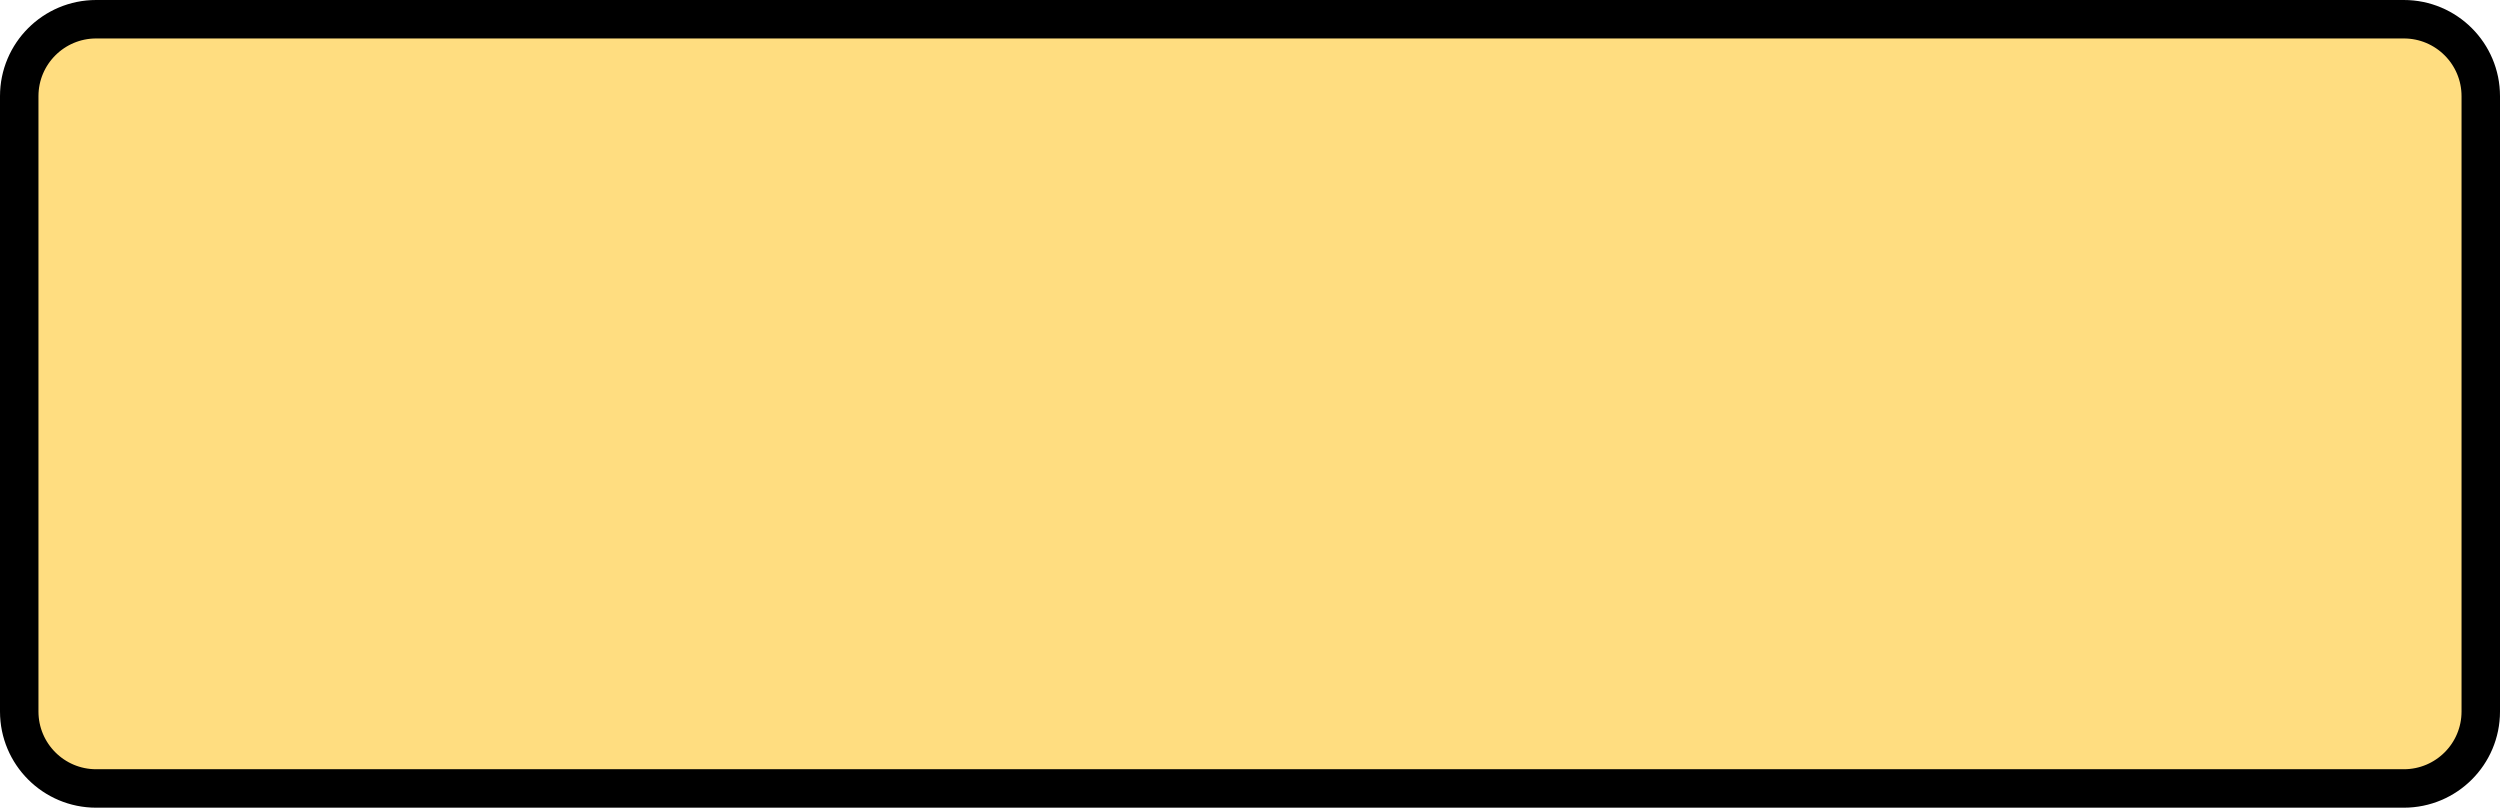
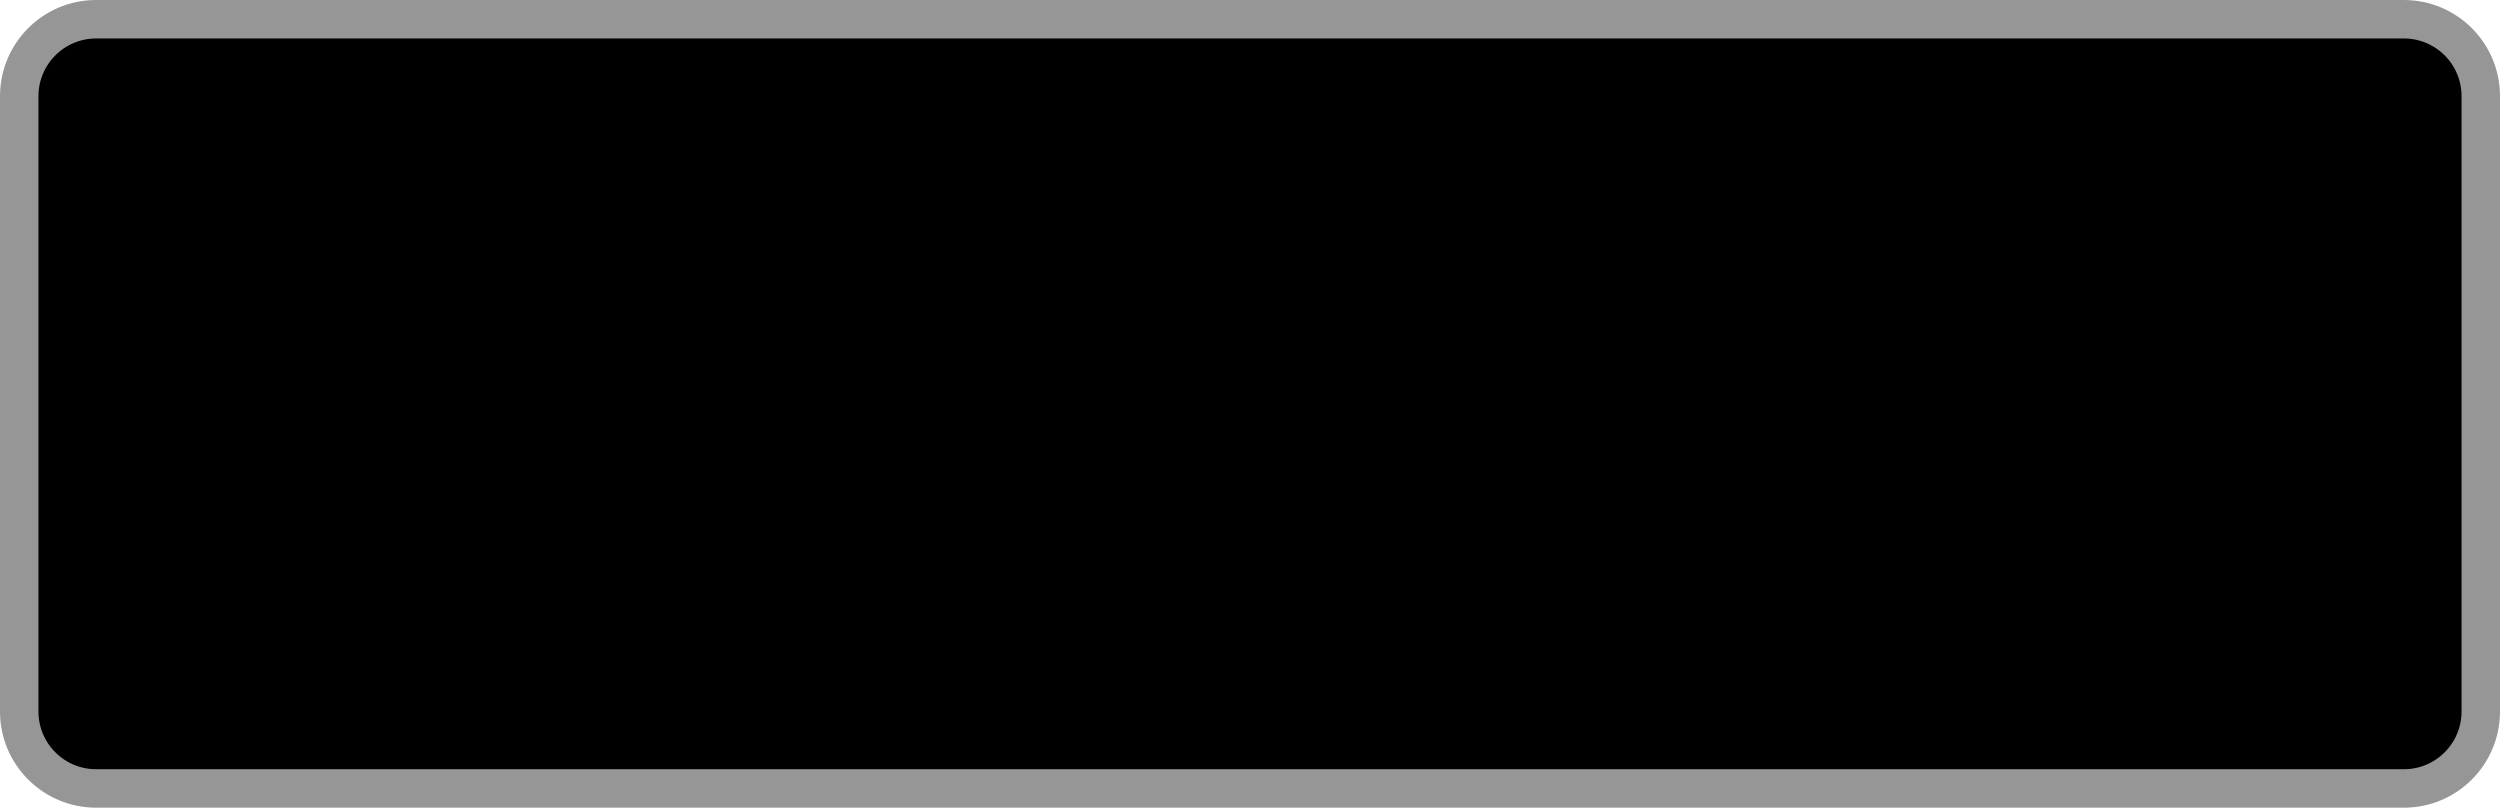
<svg xmlns="http://www.w3.org/2000/svg" width="100%" height="100%" viewBox="0 0 65 21">
-   <rect x="0.5" y="0.5" width="64" height="20" rx="2" ry="2" id="shield" style="fill:#ffdd80;stroke:#000000;stroke-width:1;" />
+   <rect x="0.5" y="0.5" width="64" height="20" rx="2" ry="2" id="shield" style="fill:#000000;stroke:#969696;stroke-width:1;" />
</svg>
